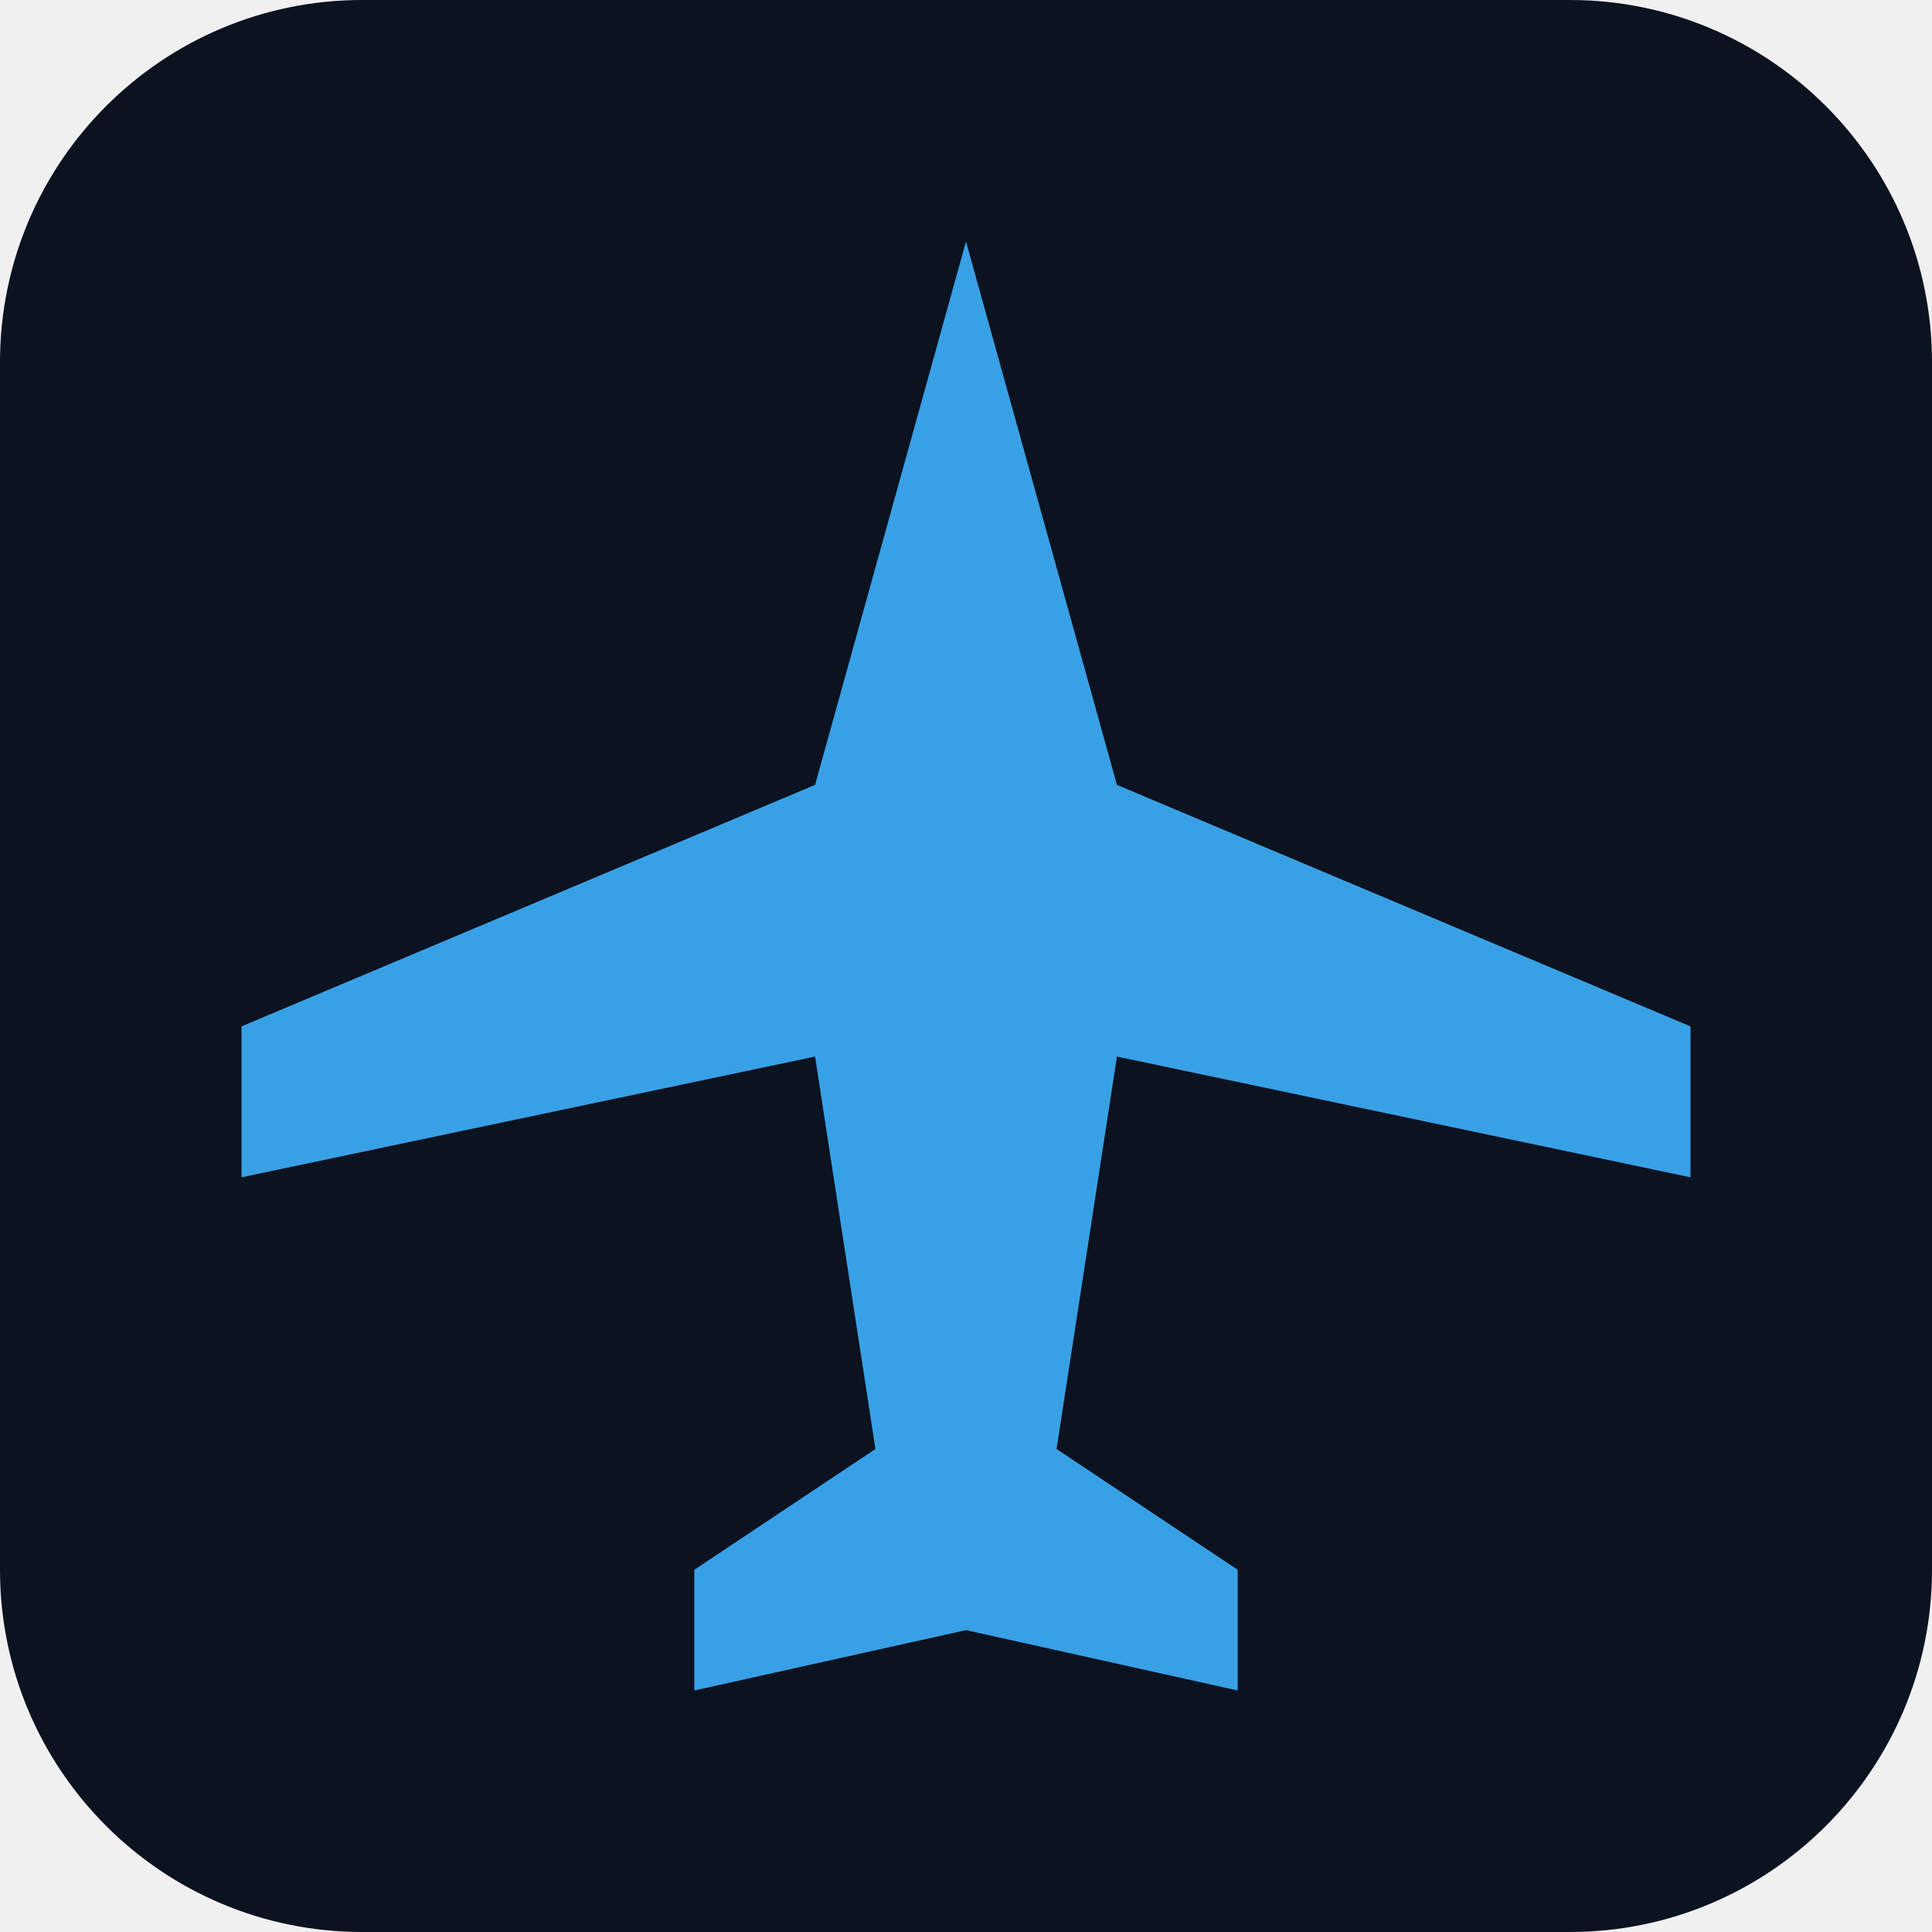
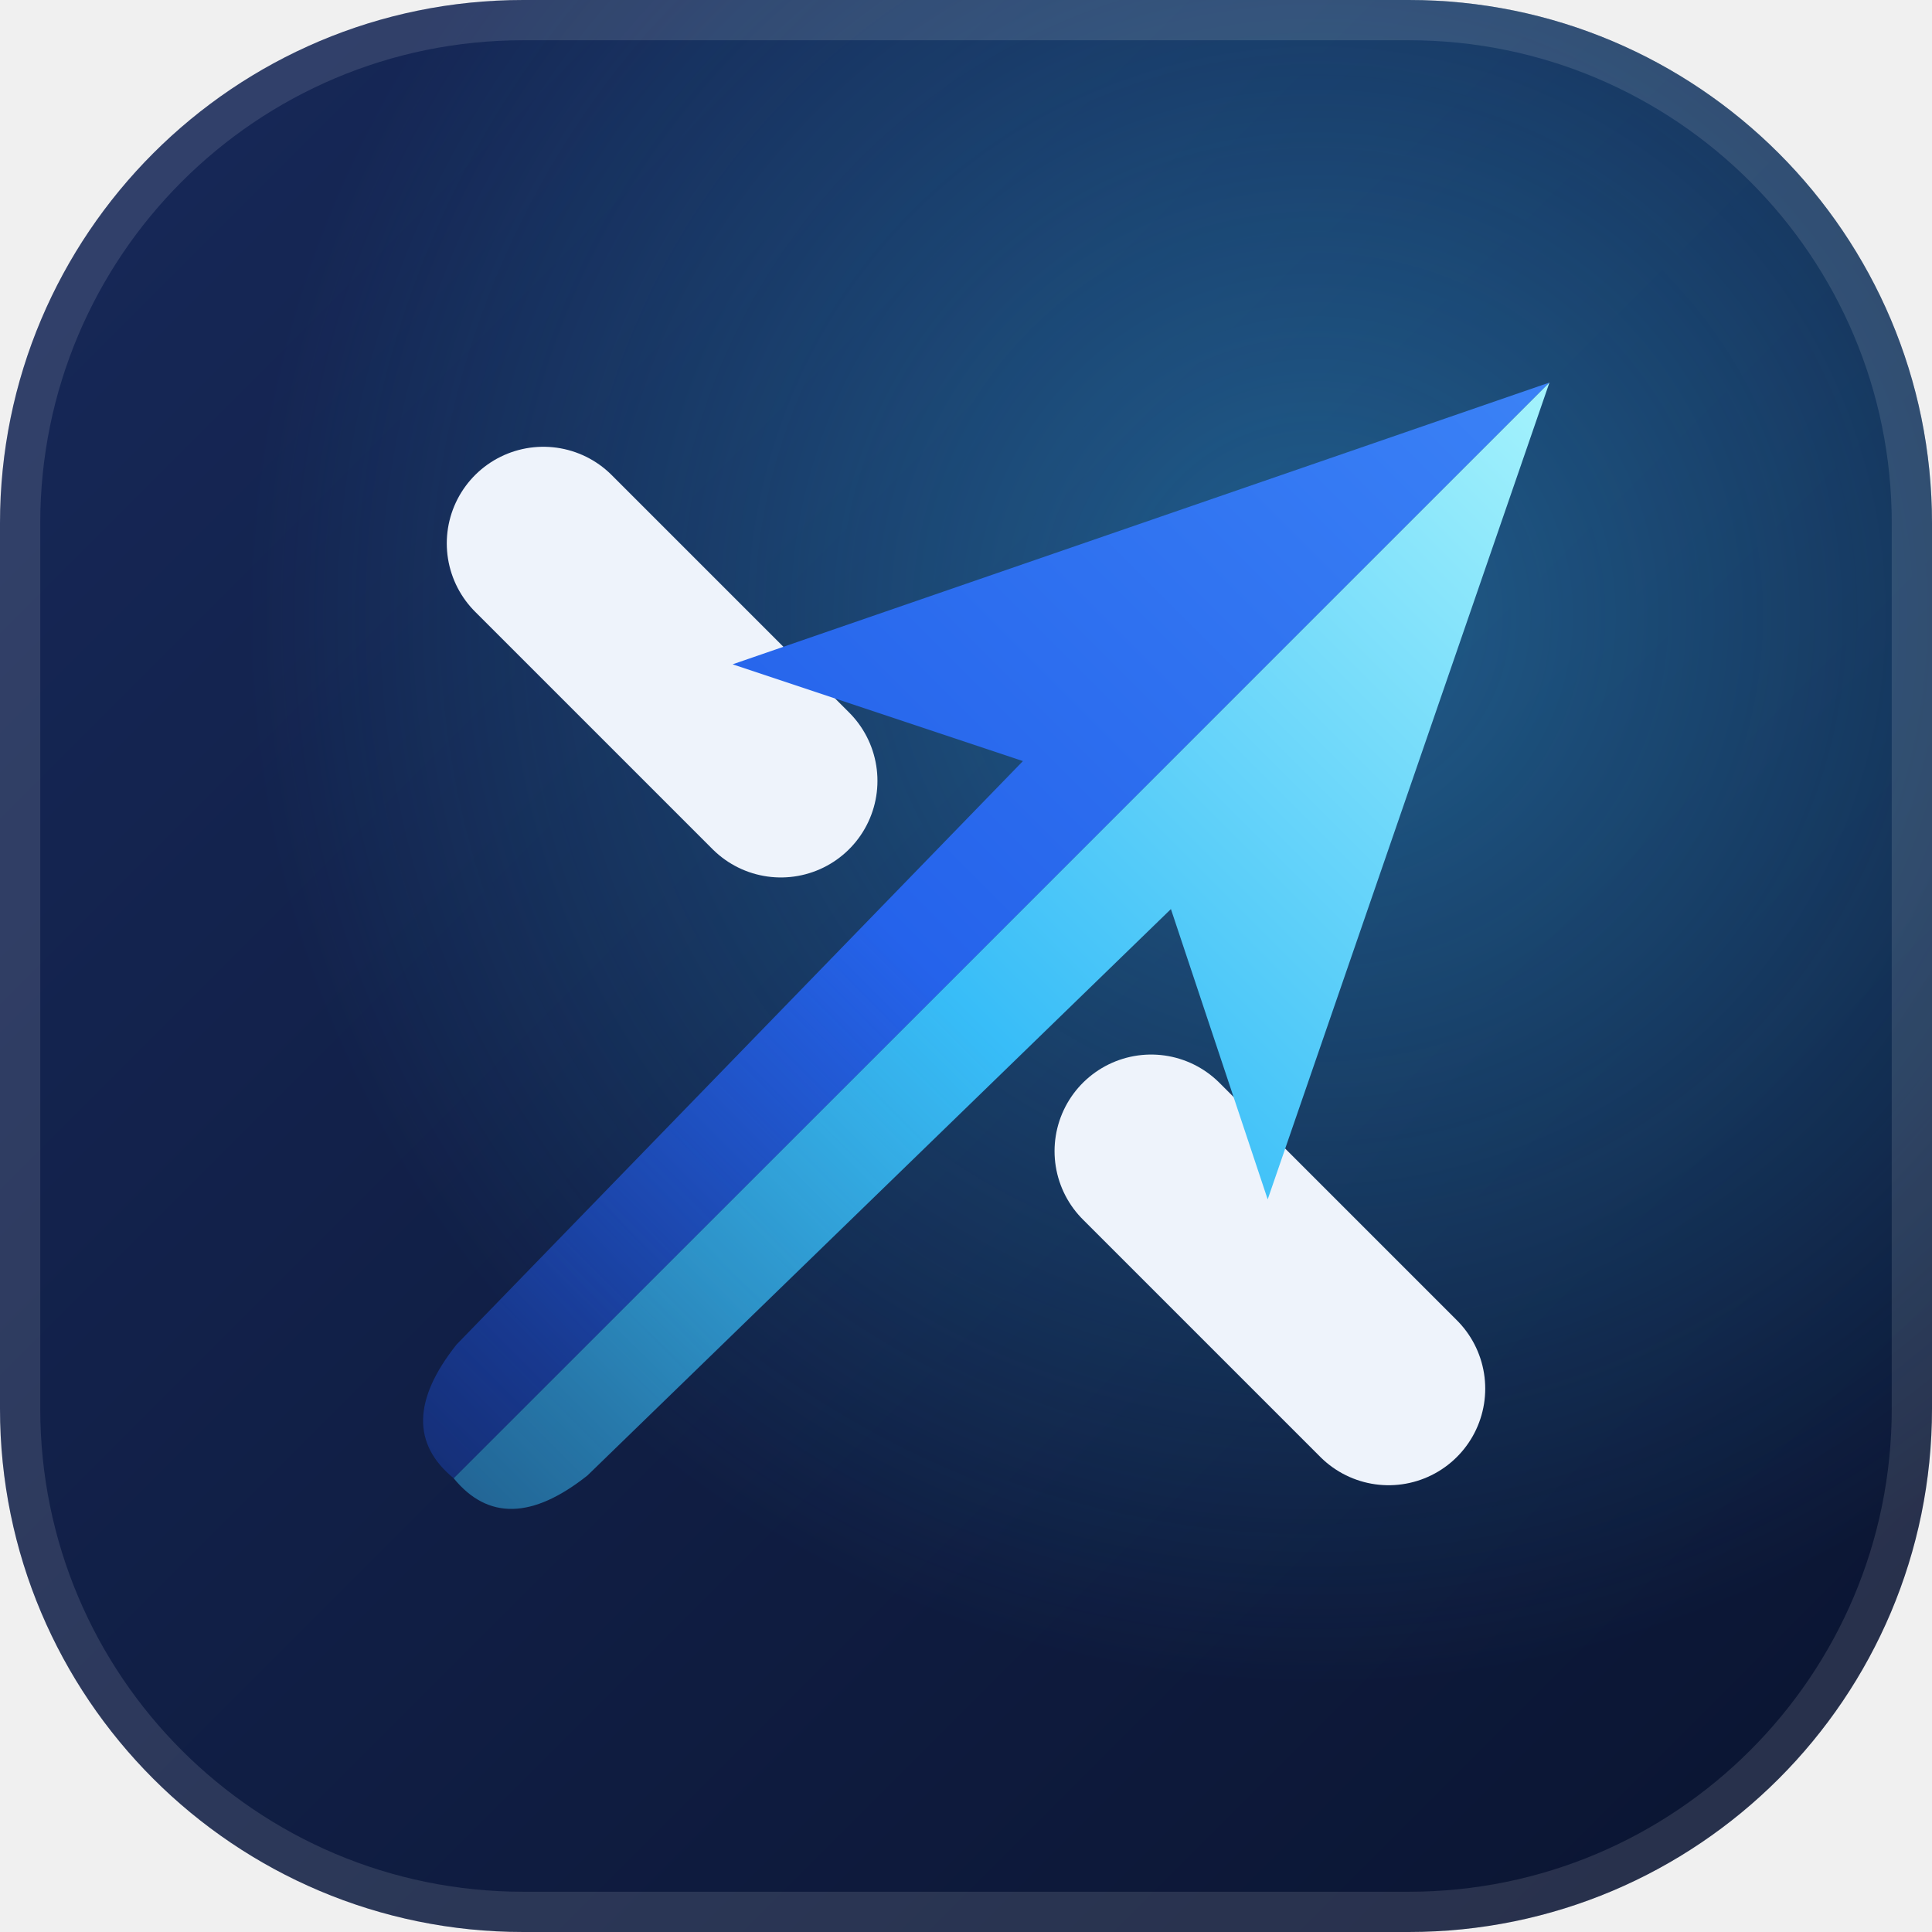
- <svg xmlns="http://www.w3.org/2000/svg" viewBox="0 0 64 64">
-   <rect width="64" height="64" rx="12" fill="#0b1220" />
-   <path d="M32 8l5 18 19 8v5l-19-4-2 13 6 4v4l-9-2-9 2v-4l6-4-2-13-19 4v-5l19-8z" fill="#38a1e6" />
+ <svg xmlns="http://www.w3.org/2000/svg" viewBox="0 0 48 48">
+   <defs>
+     <linearGradient id="bg" x1="0" y1="0" x2="1" y2="1">
+       <stop offset="0" stop-color="#17295a" />
+       <stop offset="1" stop-color="#0a1430" />
+     </linearGradient>
+     <radialGradient id="glow" cx=".68" cy=".32" r=".55">
+       <stop offset="0" stop-color="#38bdf8" stop-opacity=".4" />
+       <stop offset="1" stop-color="#38bdf8" stop-opacity="0" />
+     </radialGradient>
+     <linearGradient id="wl" x1="0" y1="1" x2="0" y2="0">
+       <stop offset="0" stop-color="#1d4fd8" stop-opacity=".35" />
+       <stop offset=".45" stop-color="#2563eb" />
+       <stop offset="1" stop-color="#3b82f6" />
+     </linearGradient>
+     <linearGradient id="wr" x1="0" y1="1" x2="0" y2="0">
+       <stop offset="0" stop-color="#38bdf8" stop-opacity=".45" />
+       <stop offset=".45" stop-color="#38bdf8" />
+       <stop offset="1" stop-color="#a5f3fc" />
+     </linearGradient>
+   </defs>
+   <rect width="48" height="48" rx="13" fill="url(#bg)" />
+   <rect width="48" height="48" rx="13" fill="url(#glow)" />
+   <rect x=".5" y=".5" width="47" height="47" rx="12.5" fill="none" stroke="#fff" stroke-opacity=".12" />
+   <path d="M13.5 13.5 L19.4 19.4 M28.6 28.6 L34.5 34.5" stroke="#eef3fb" stroke-width="4.8" stroke-linecap="round" />
+   <g transform="translate(24 24) rotate(45)">
+     <path d="M0 -20.5 L0 18 Q-2 18.2 -2.3 15.6 L-2.6 -4.6 L-9.4 -1.2 Z" fill="url(#wl)" />
+     <path d="M0 -20.5 L0 18 Q2 18.2 2.3 15.6 L2.6 -4.6 L9.4 -1.2 Z" fill="url(#wr)" />
+   </g>
</svg>
